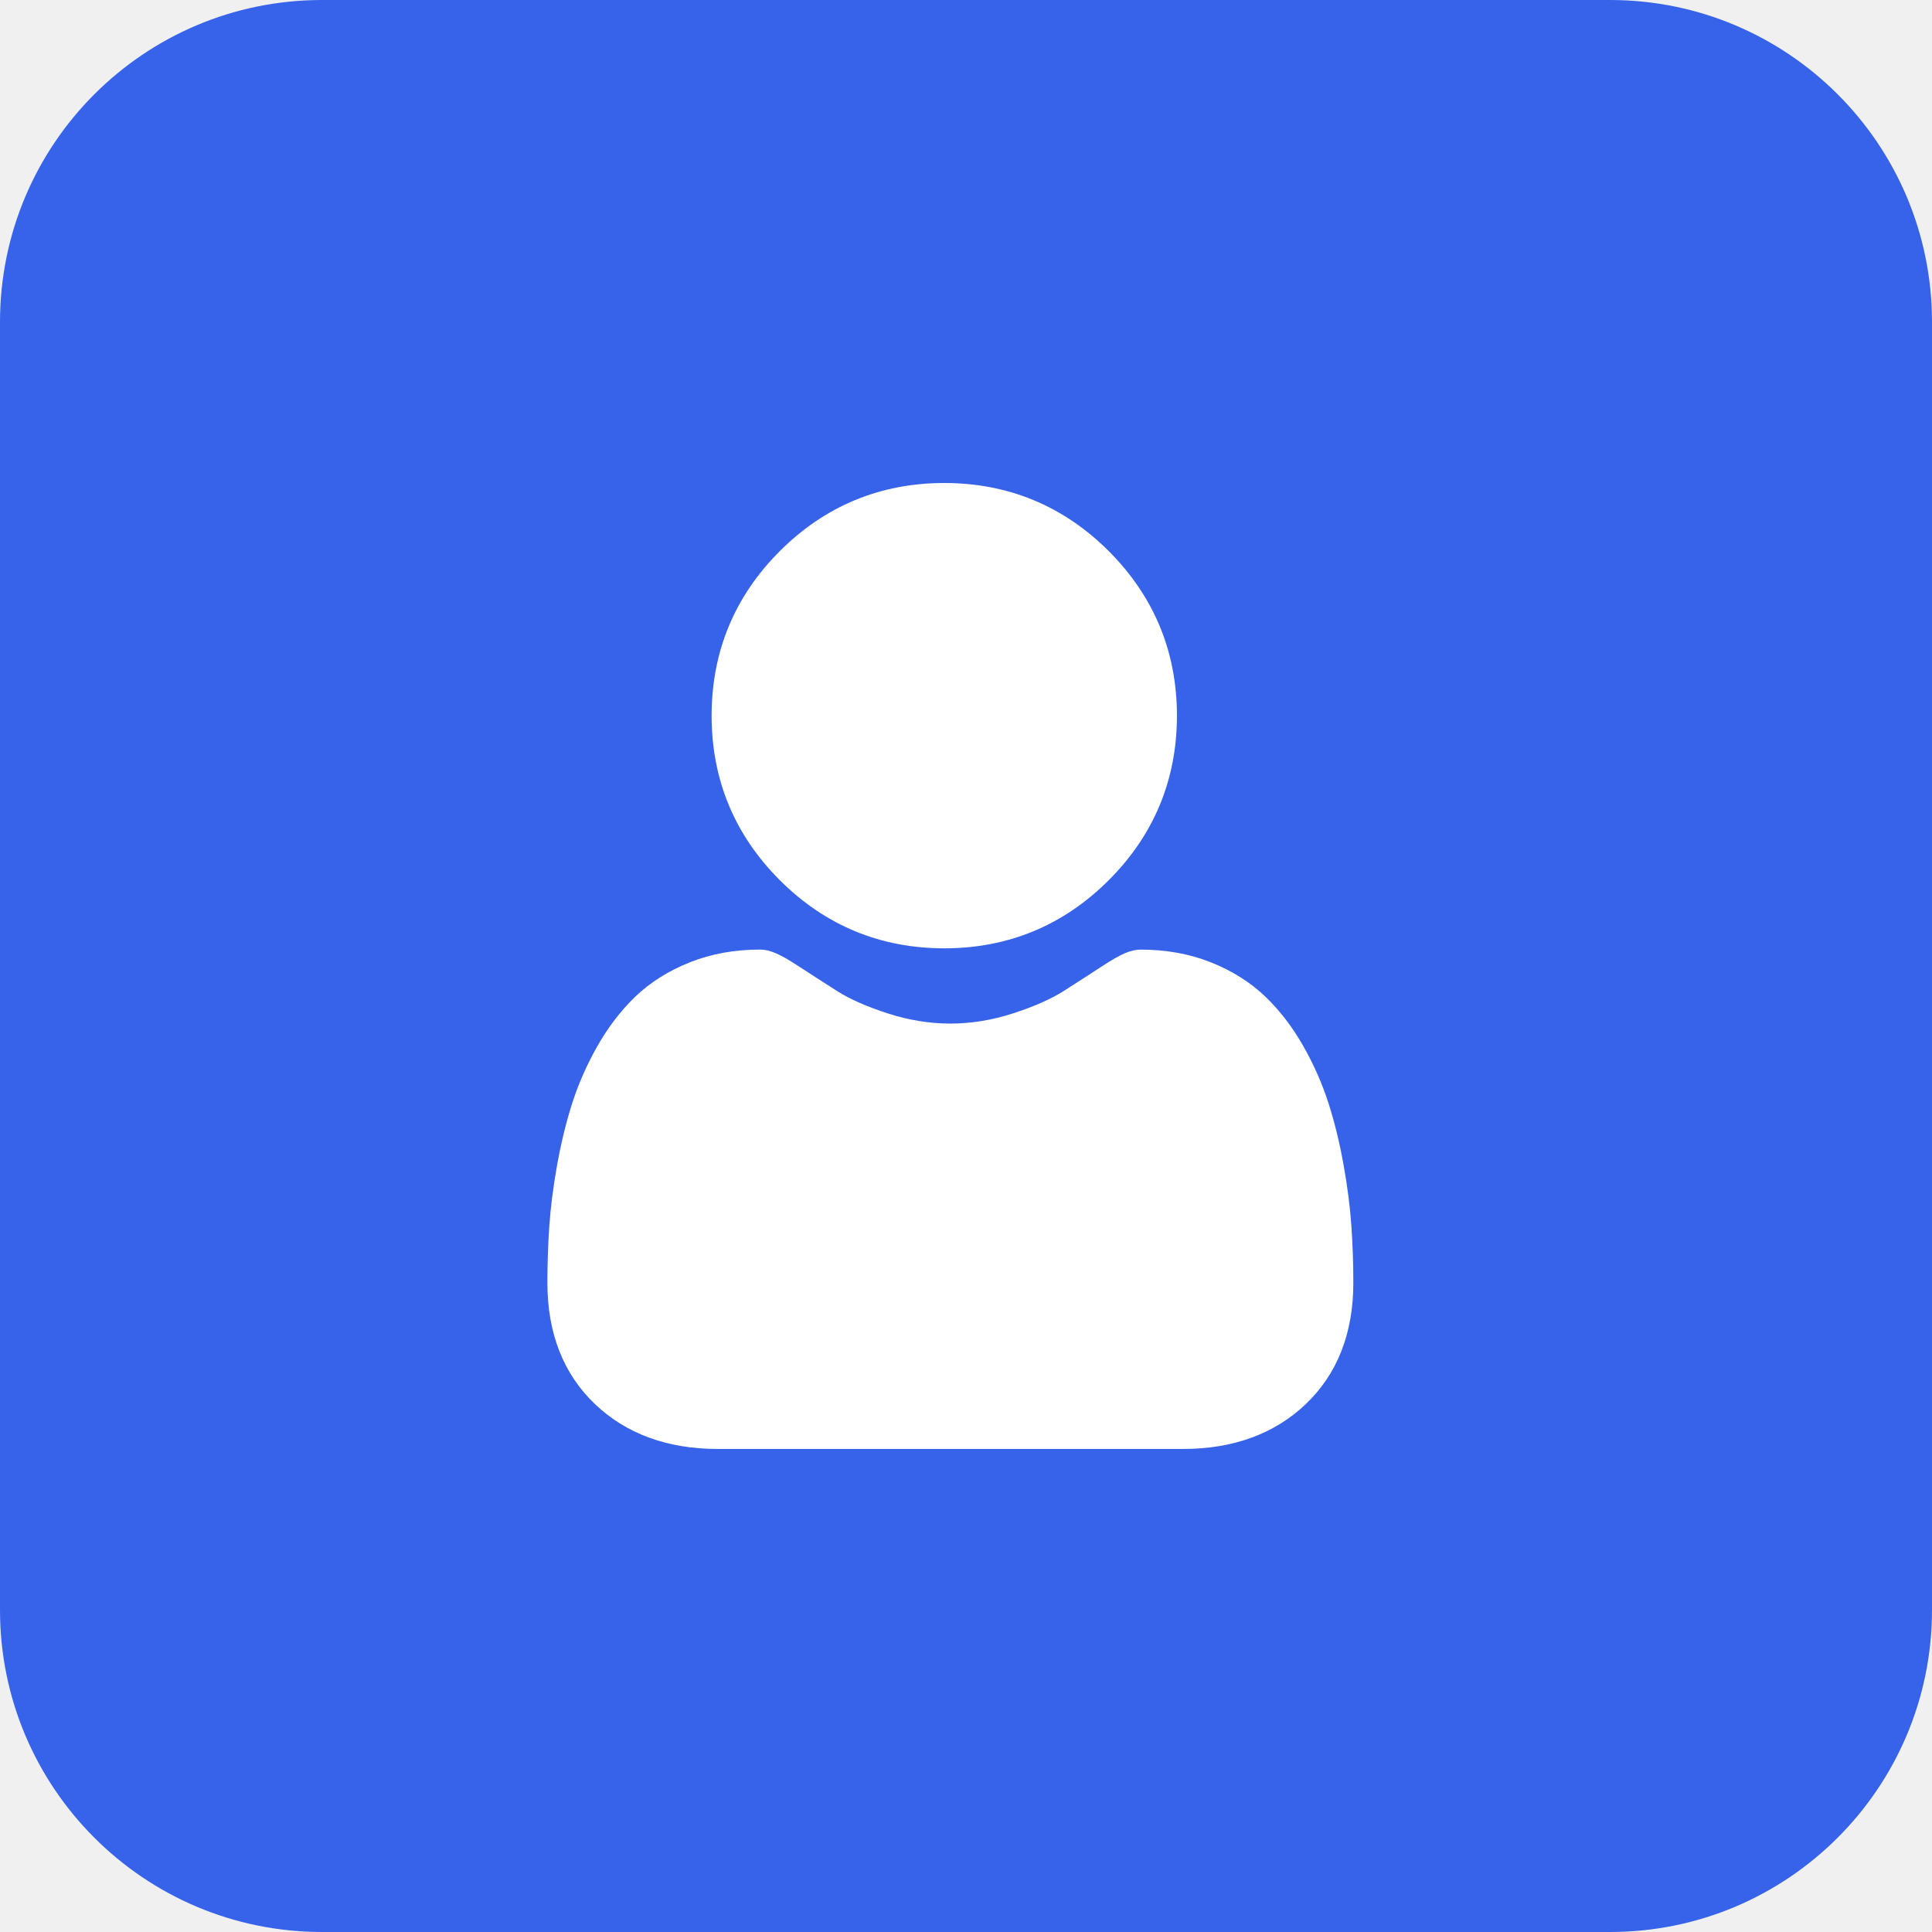
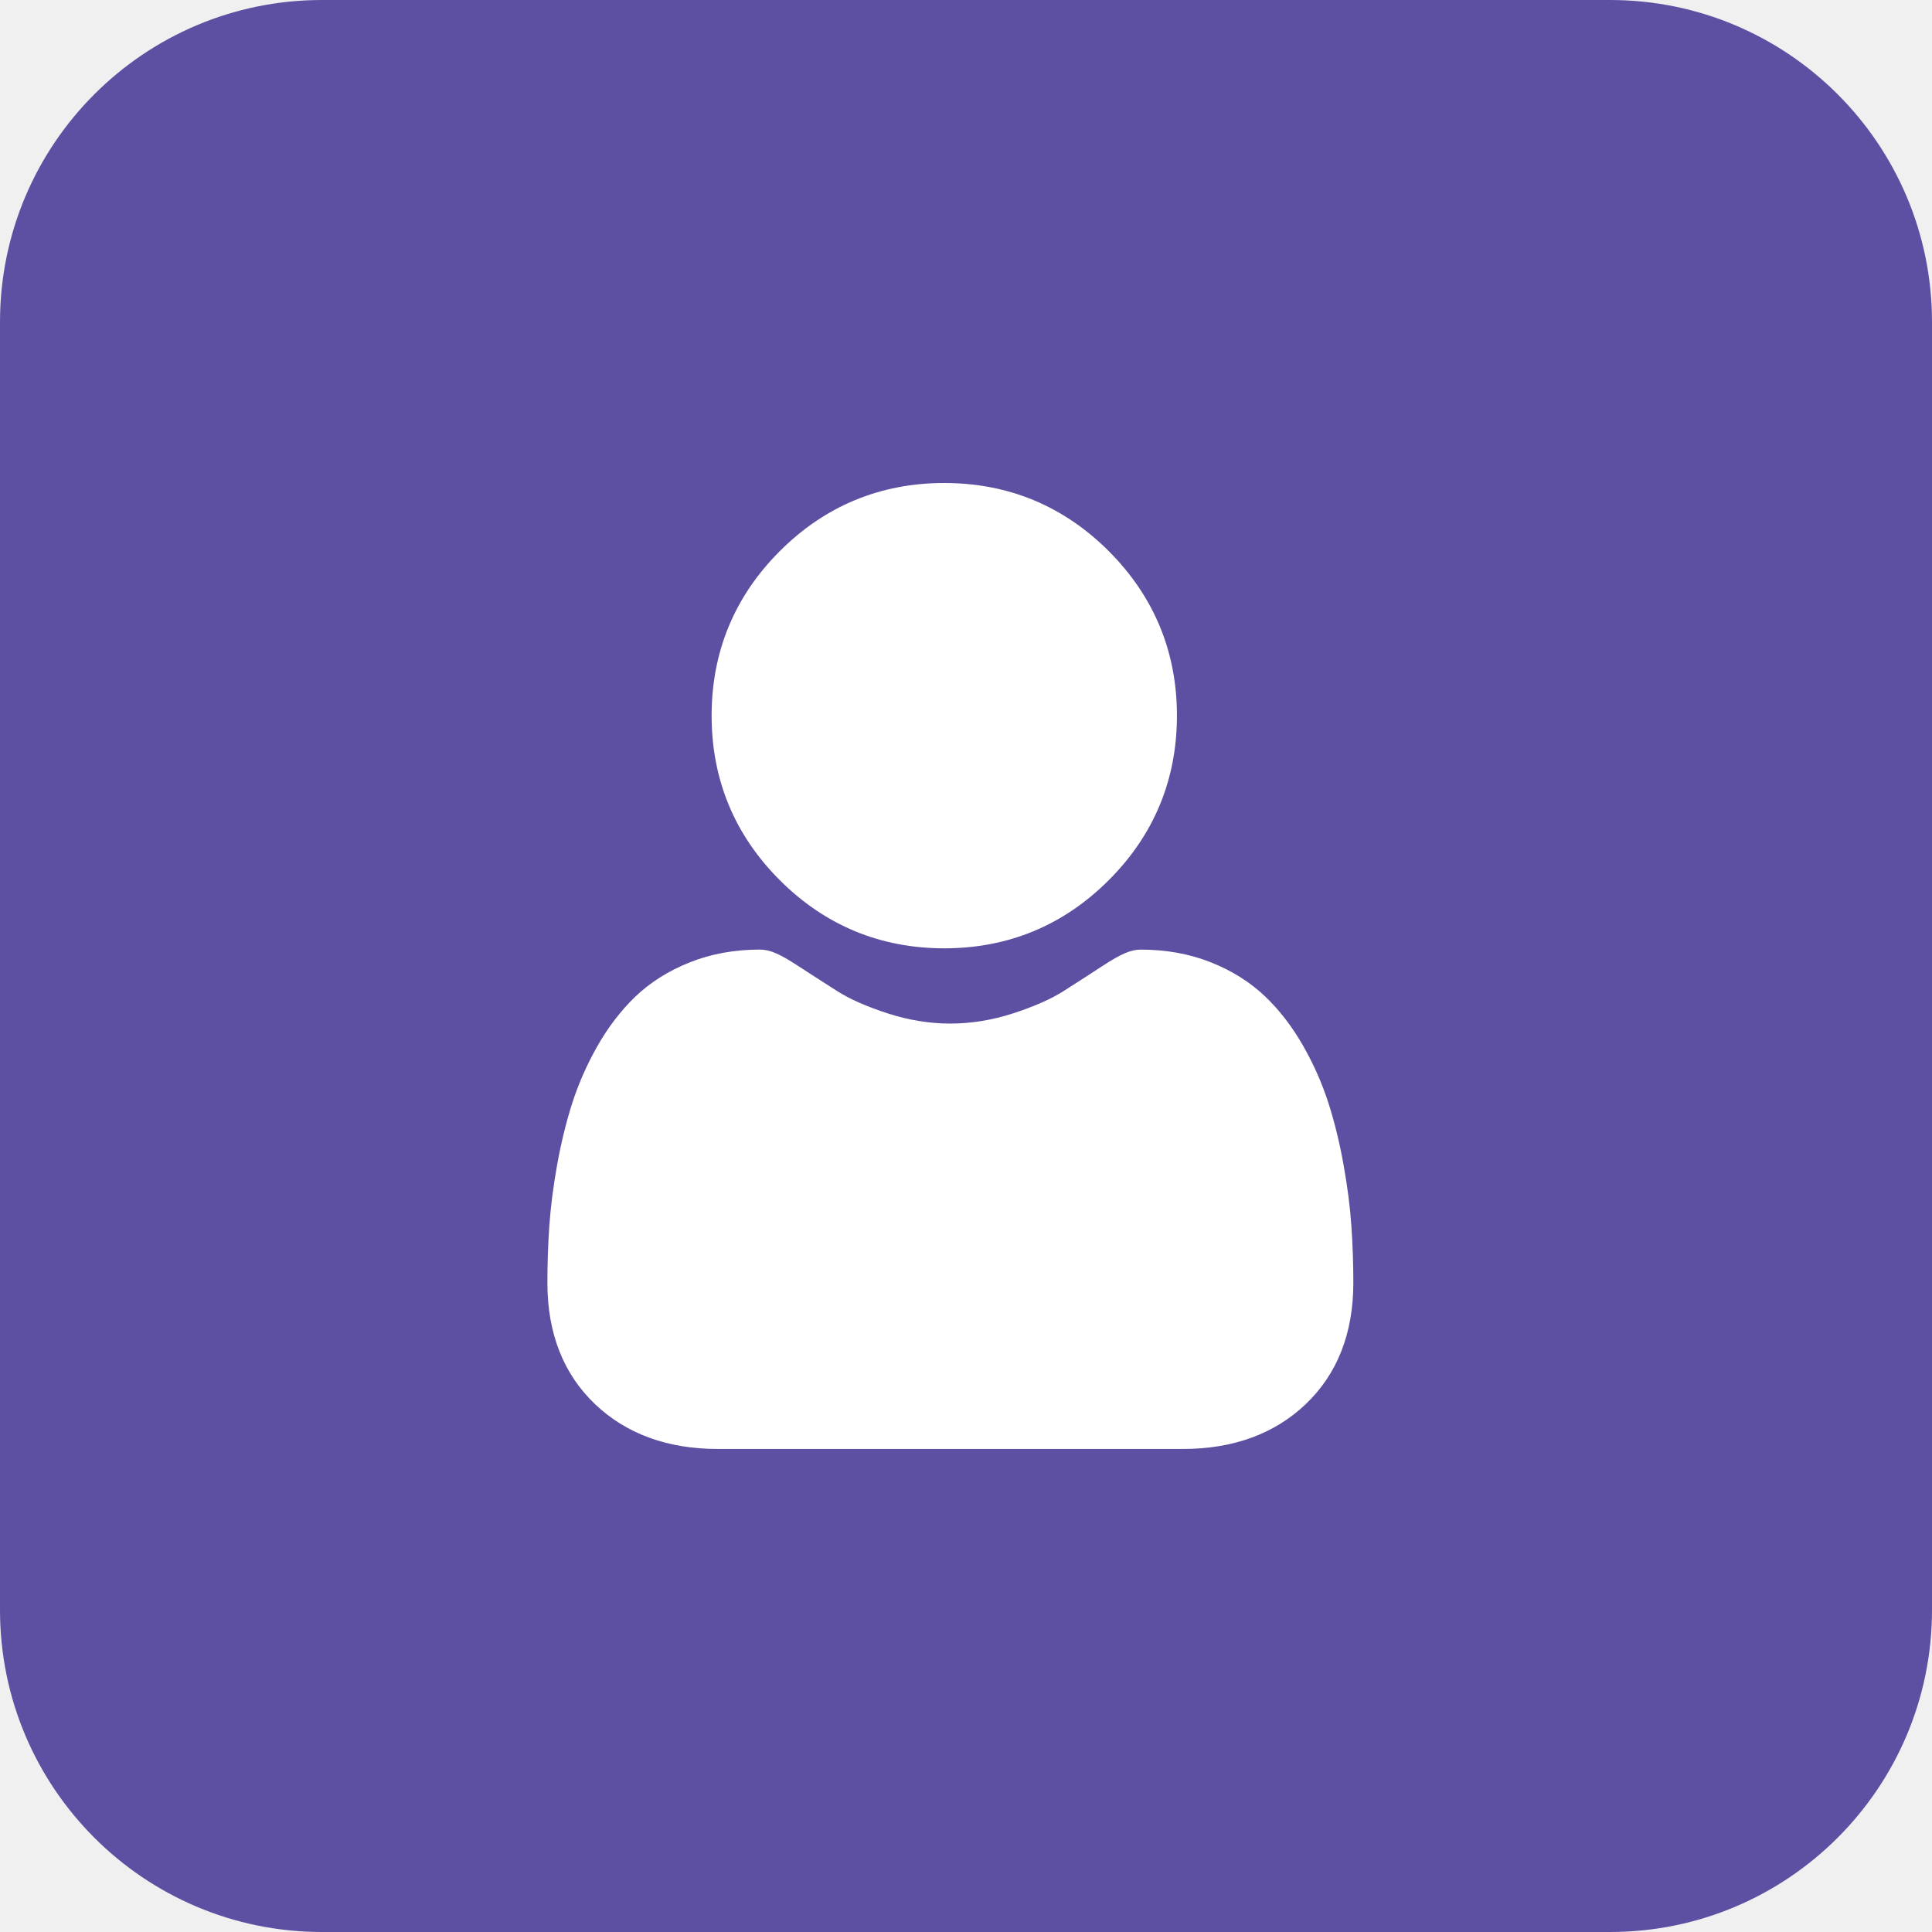
<svg xmlns="http://www.w3.org/2000/svg" width="60" height="60" viewBox="0 0 60 60" fill="none">
-   <rect width="60" height="60" rx="10" fill="#3763EB" />
+   <rect width="60" height="60" rx="10" fill="#5D50A2" />
  <path d="M29.325 29.451C31.311 29.451 33.03 28.739 34.434 27.334C35.839 25.93 36.551 24.211 36.551 22.225C36.551 20.241 35.839 18.522 34.434 17.116C33.029 15.712 31.311 15 29.325 15C27.34 15 25.621 15.712 24.216 17.117C22.812 18.521 22.1 20.24 22.1 22.225C22.1 24.211 22.812 25.93 24.217 27.334C25.622 28.739 27.34 29.451 29.325 29.451Z" fill="white" />
  <path d="M41.968 38.068C41.928 37.483 41.846 36.845 41.725 36.172C41.604 35.494 41.447 34.852 41.259 34.266C41.065 33.66 40.802 33.062 40.476 32.489C40.137 31.893 39.74 31.375 39.294 30.949C38.828 30.503 38.257 30.144 37.597 29.883C36.939 29.622 36.21 29.491 35.43 29.491C35.124 29.491 34.828 29.616 34.256 29.988C33.904 30.218 33.492 30.484 33.033 30.777C32.64 31.028 32.107 31.262 31.45 31.475C30.808 31.682 30.157 31.788 29.514 31.788C28.871 31.788 28.22 31.682 27.578 31.475C26.921 31.262 26.388 31.028 25.996 30.777C25.541 30.487 25.128 30.221 24.771 29.988C24.2 29.616 23.904 29.49 23.597 29.49C22.817 29.49 22.088 29.622 21.431 29.883C20.771 30.144 20.2 30.503 19.733 30.949C19.288 31.376 18.89 31.894 18.552 32.489C18.227 33.062 17.963 33.66 17.769 34.266C17.582 34.852 17.425 35.494 17.303 36.172C17.182 36.844 17.101 37.482 17.06 38.068C17.02 38.642 17 39.238 17 39.84C17 41.406 17.498 42.673 18.48 43.608C19.449 44.531 20.732 44.999 22.292 44.999H36.737C38.297 44.999 39.58 44.531 40.549 43.608C41.531 42.674 42.029 41.406 42.029 39.84C42.029 39.235 42.008 38.639 41.968 38.068Z" fill="white" />
</svg>
